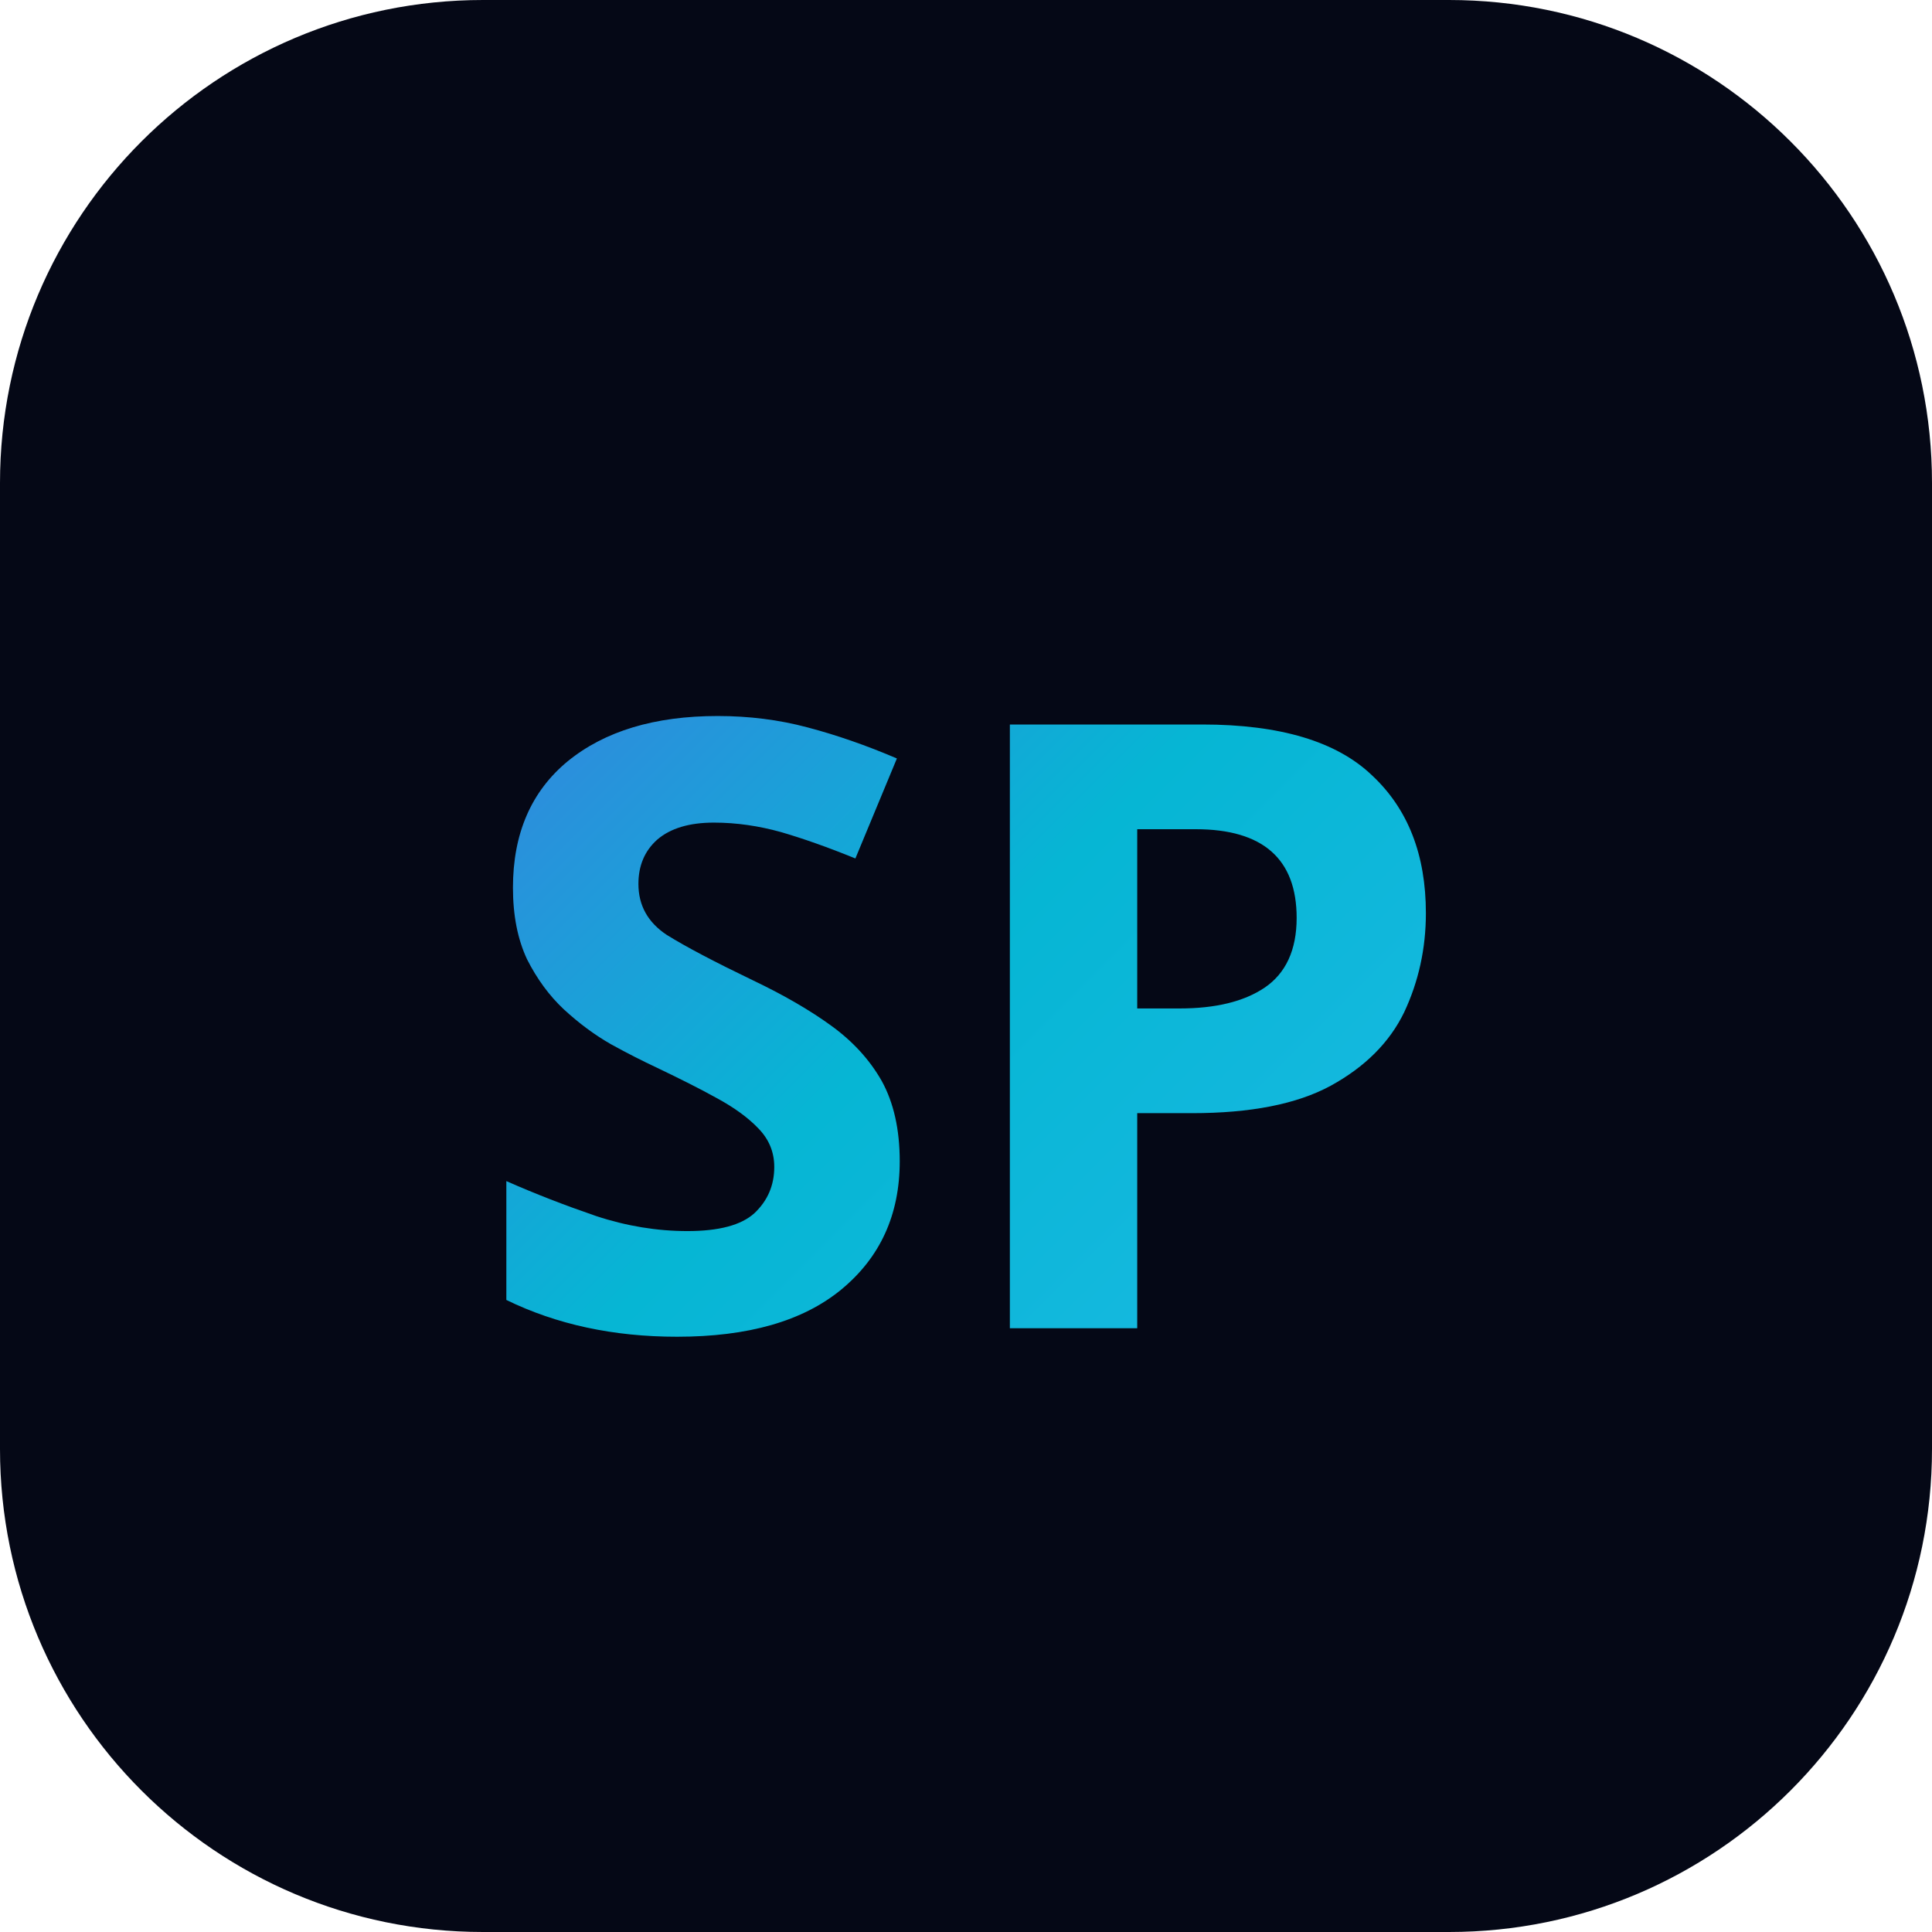
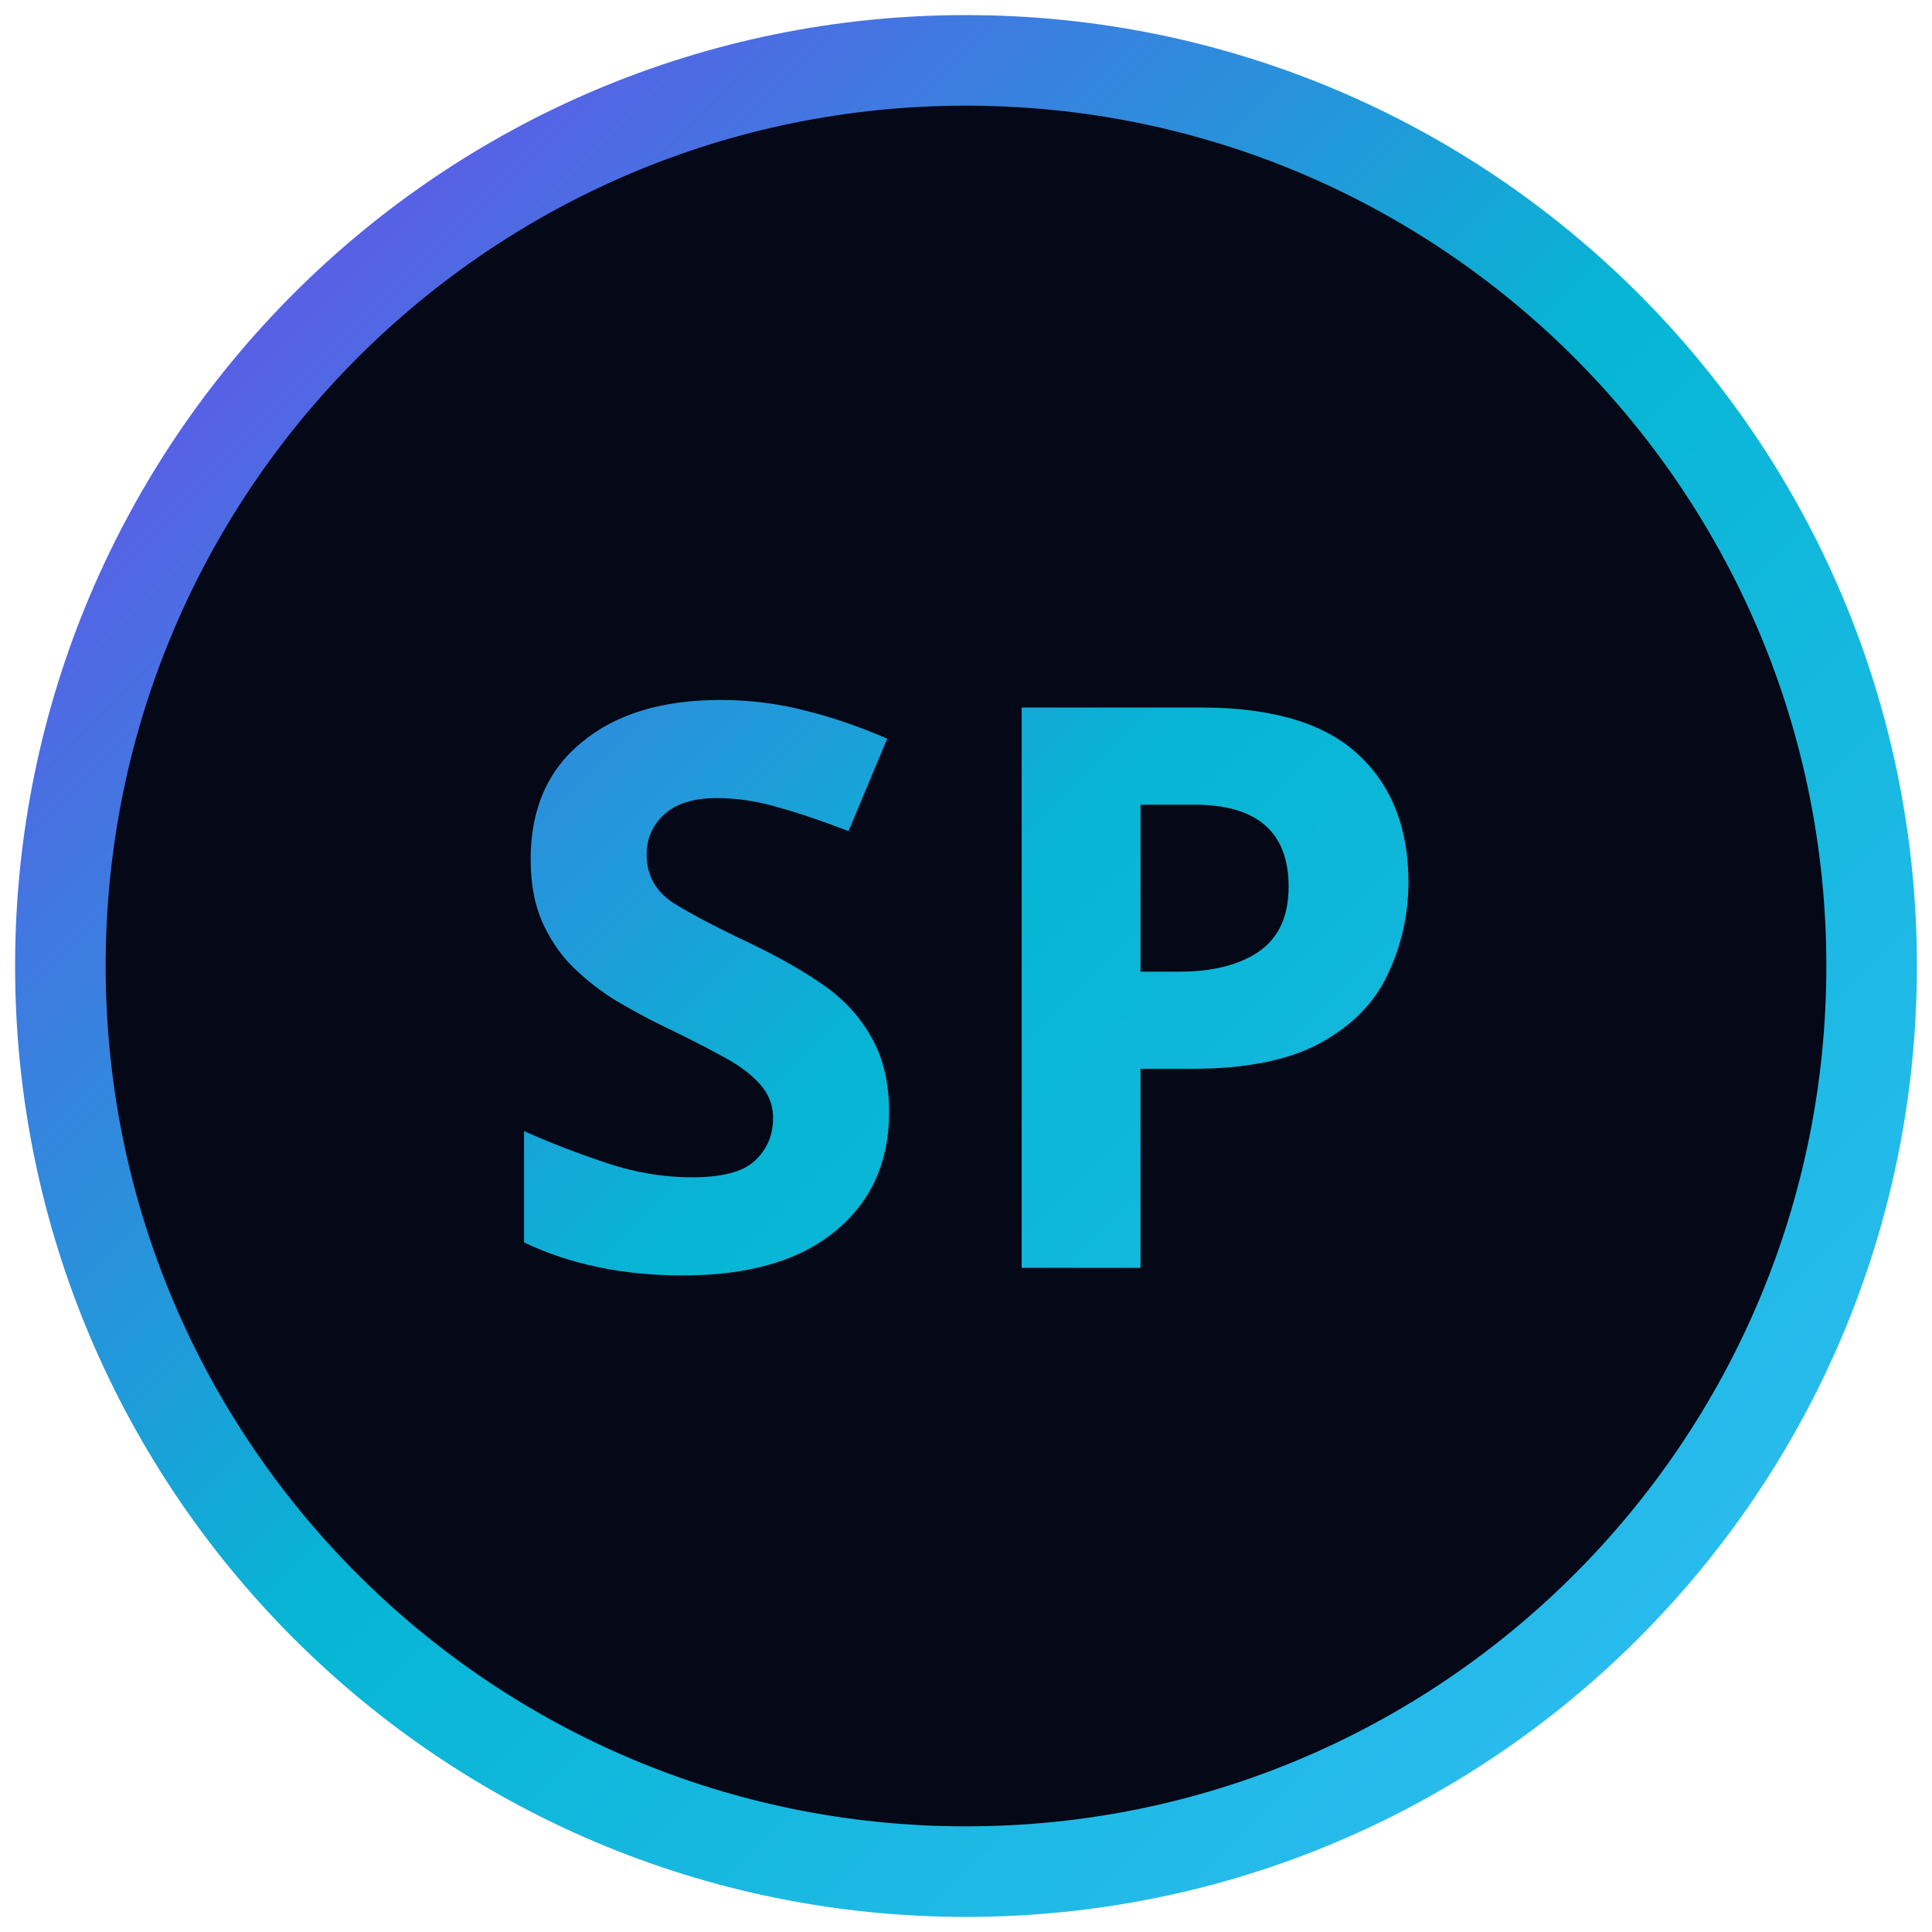
<svg xmlns="http://www.w3.org/2000/svg" viewBox="0 0 32 32" fill="none">
-   <rect width="32" height="32" rx="8" fill="#050816" />
-   <text x="16" y="22" text-anchor="middle" fill="url(#grad)" font-family="system-ui, sans-serif" font-size="14" font-weight="700">SP</text>
+   <circle cx="16" cy="16" r="15" fill="#050816" stroke="url(#grad)" stroke-width="1.5" />
+   <text x="16" y="21" text-anchor="middle" fill="url(#grad)" font-family="system-ui, sans-serif" font-size="13" font-weight="800" letter-spacing="0.5">SP</text>
  <defs>
    <linearGradient id="grad" x1="0" y1="0" x2="32" y2="32" gradientUnits="userSpaceOnUse">
      <stop stop-color="#7C3AED" />
      <stop offset="0.5" stop-color="#06B6D4" />
      <stop offset="1" stop-color="#38BDF8" />
    </linearGradient>
  </defs>
</svg>
